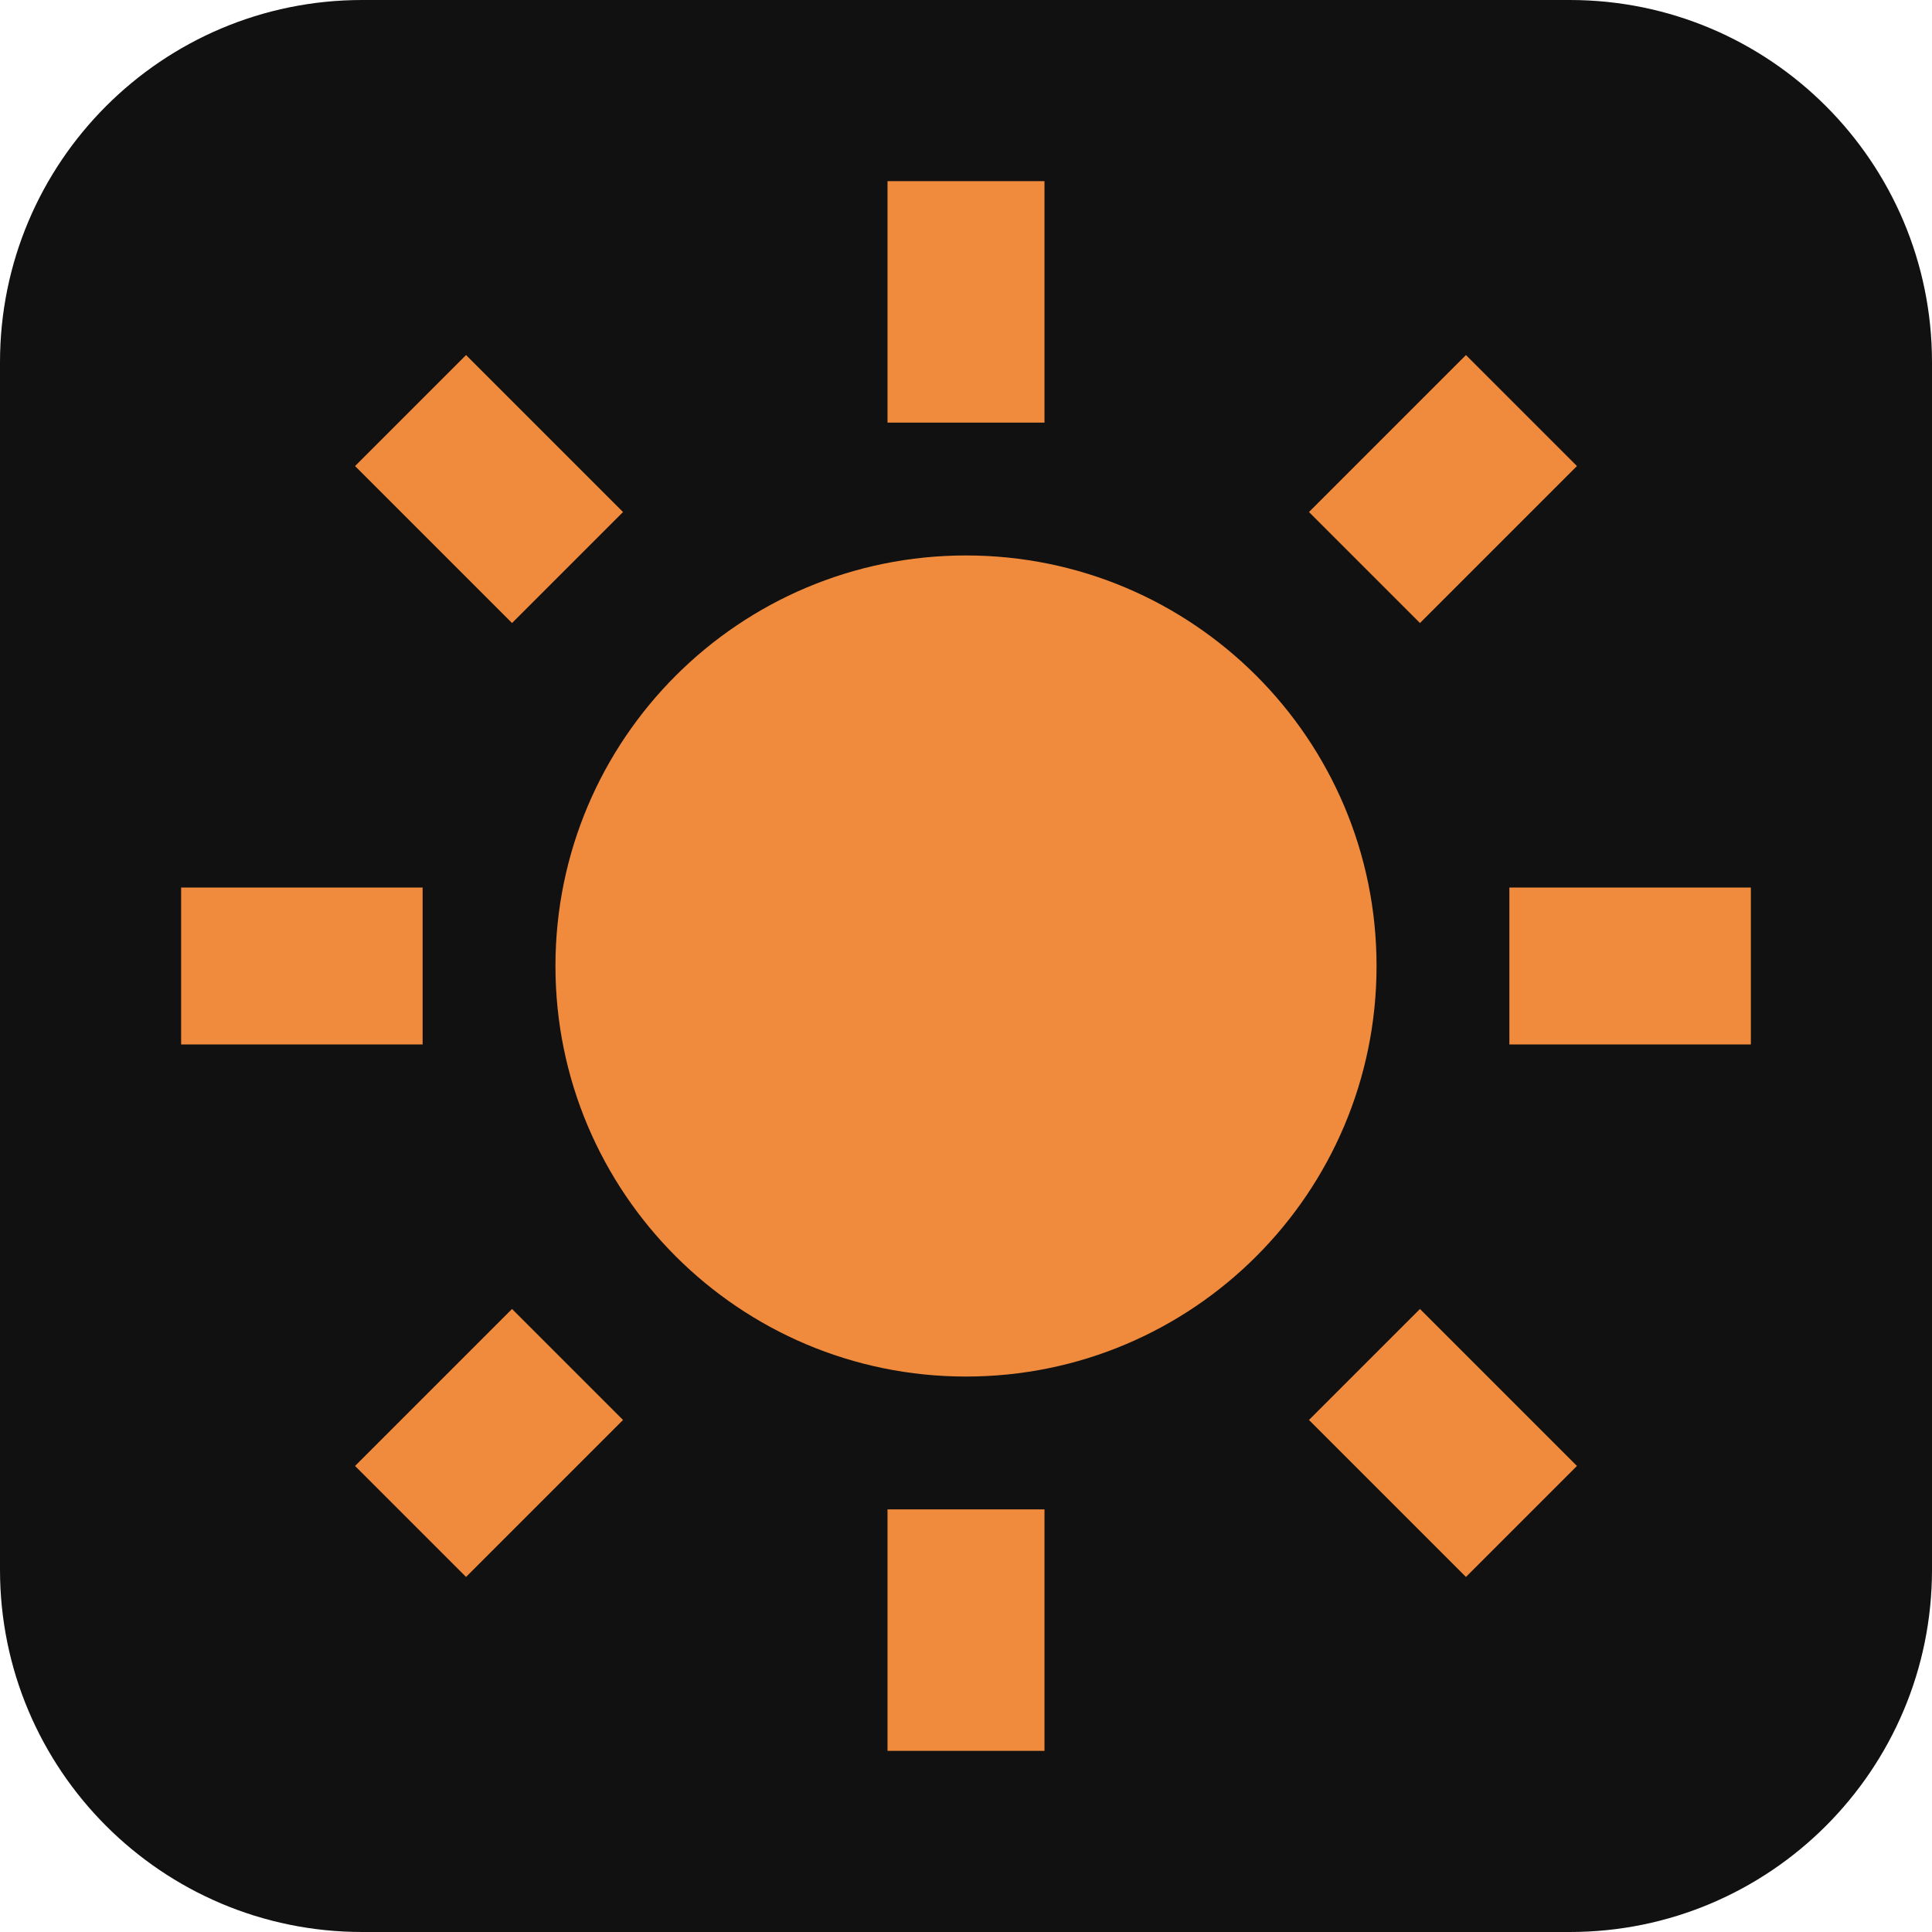
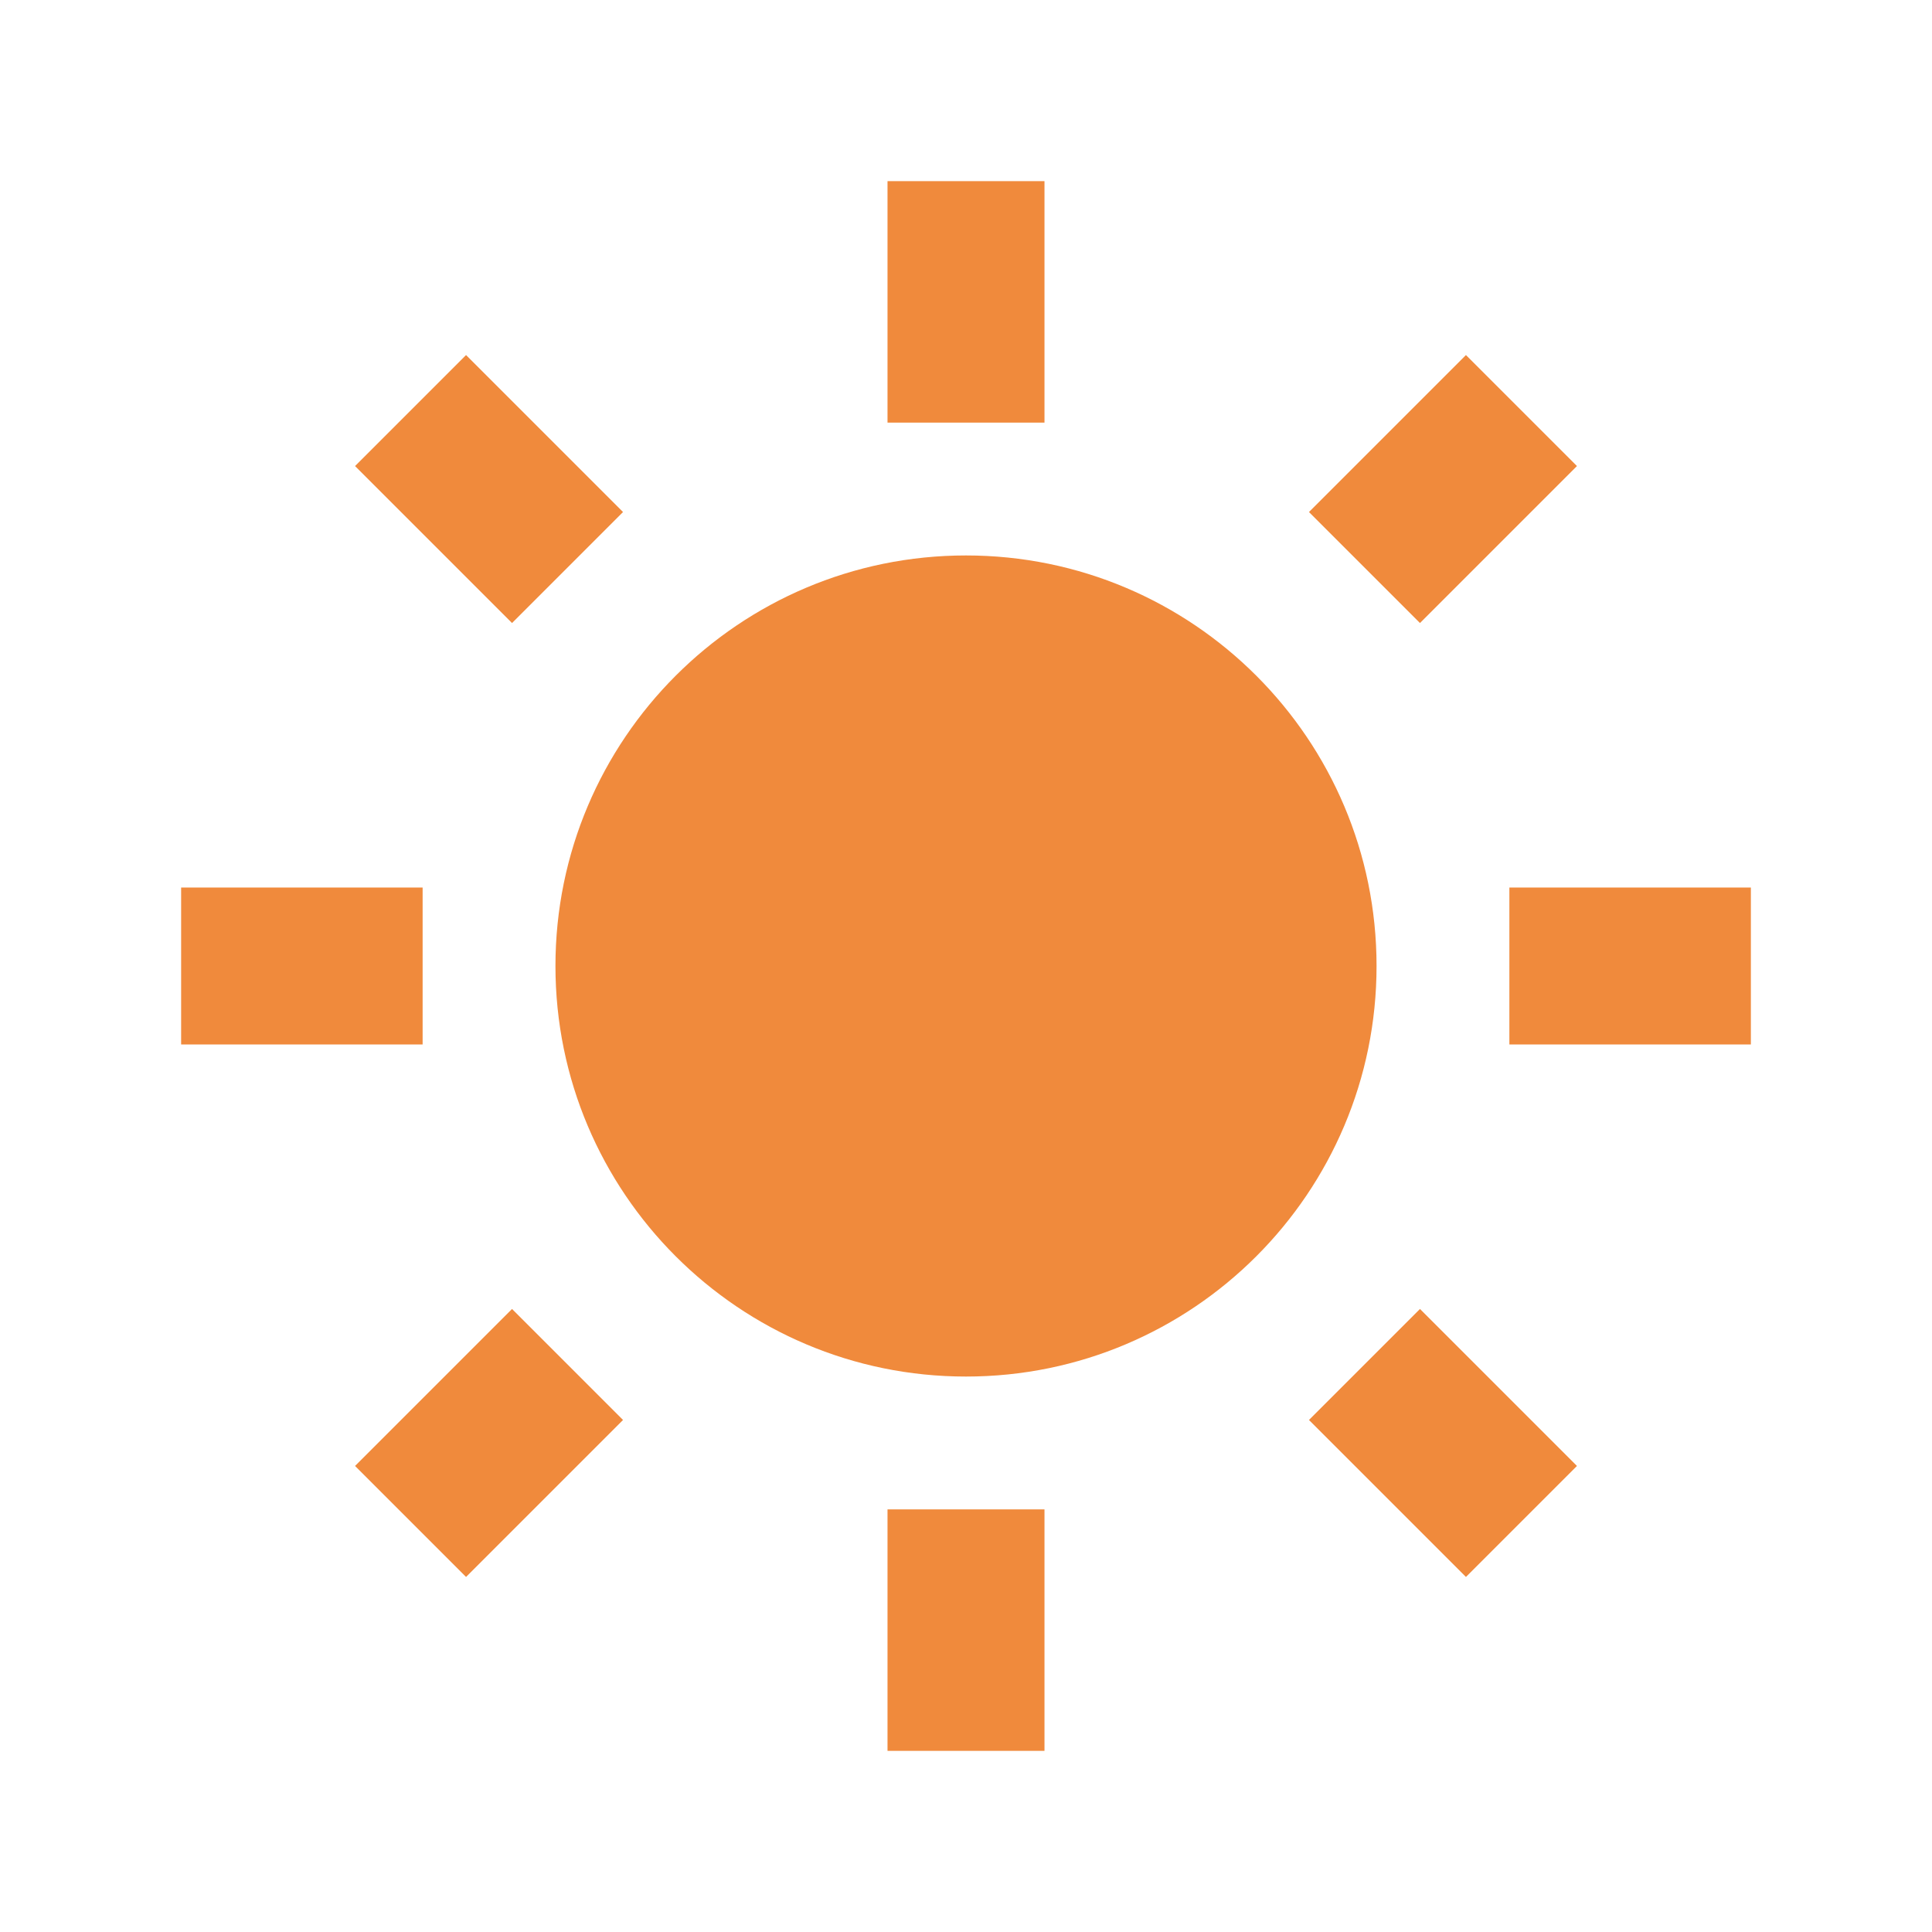
<svg xmlns="http://www.w3.org/2000/svg" viewBox="0 0 16 16">
-   <rect width="16" height="16" rx="3" fill="#111" />
  <circle cx="8" cy="8" r="3.4" fill="#f08a3c" />
  <path d="M8 1.5v2M8 12.5v2M1.5 8h2M12.5 8h2M3.4 3.4l1.3 1.3M11.3 11.3l1.3 1.3M3.4 12.6l1.3-1.3M11.3 4.7l1.3-1.3" stroke="#f08a3c" stroke-width="1.3" />
</svg>
